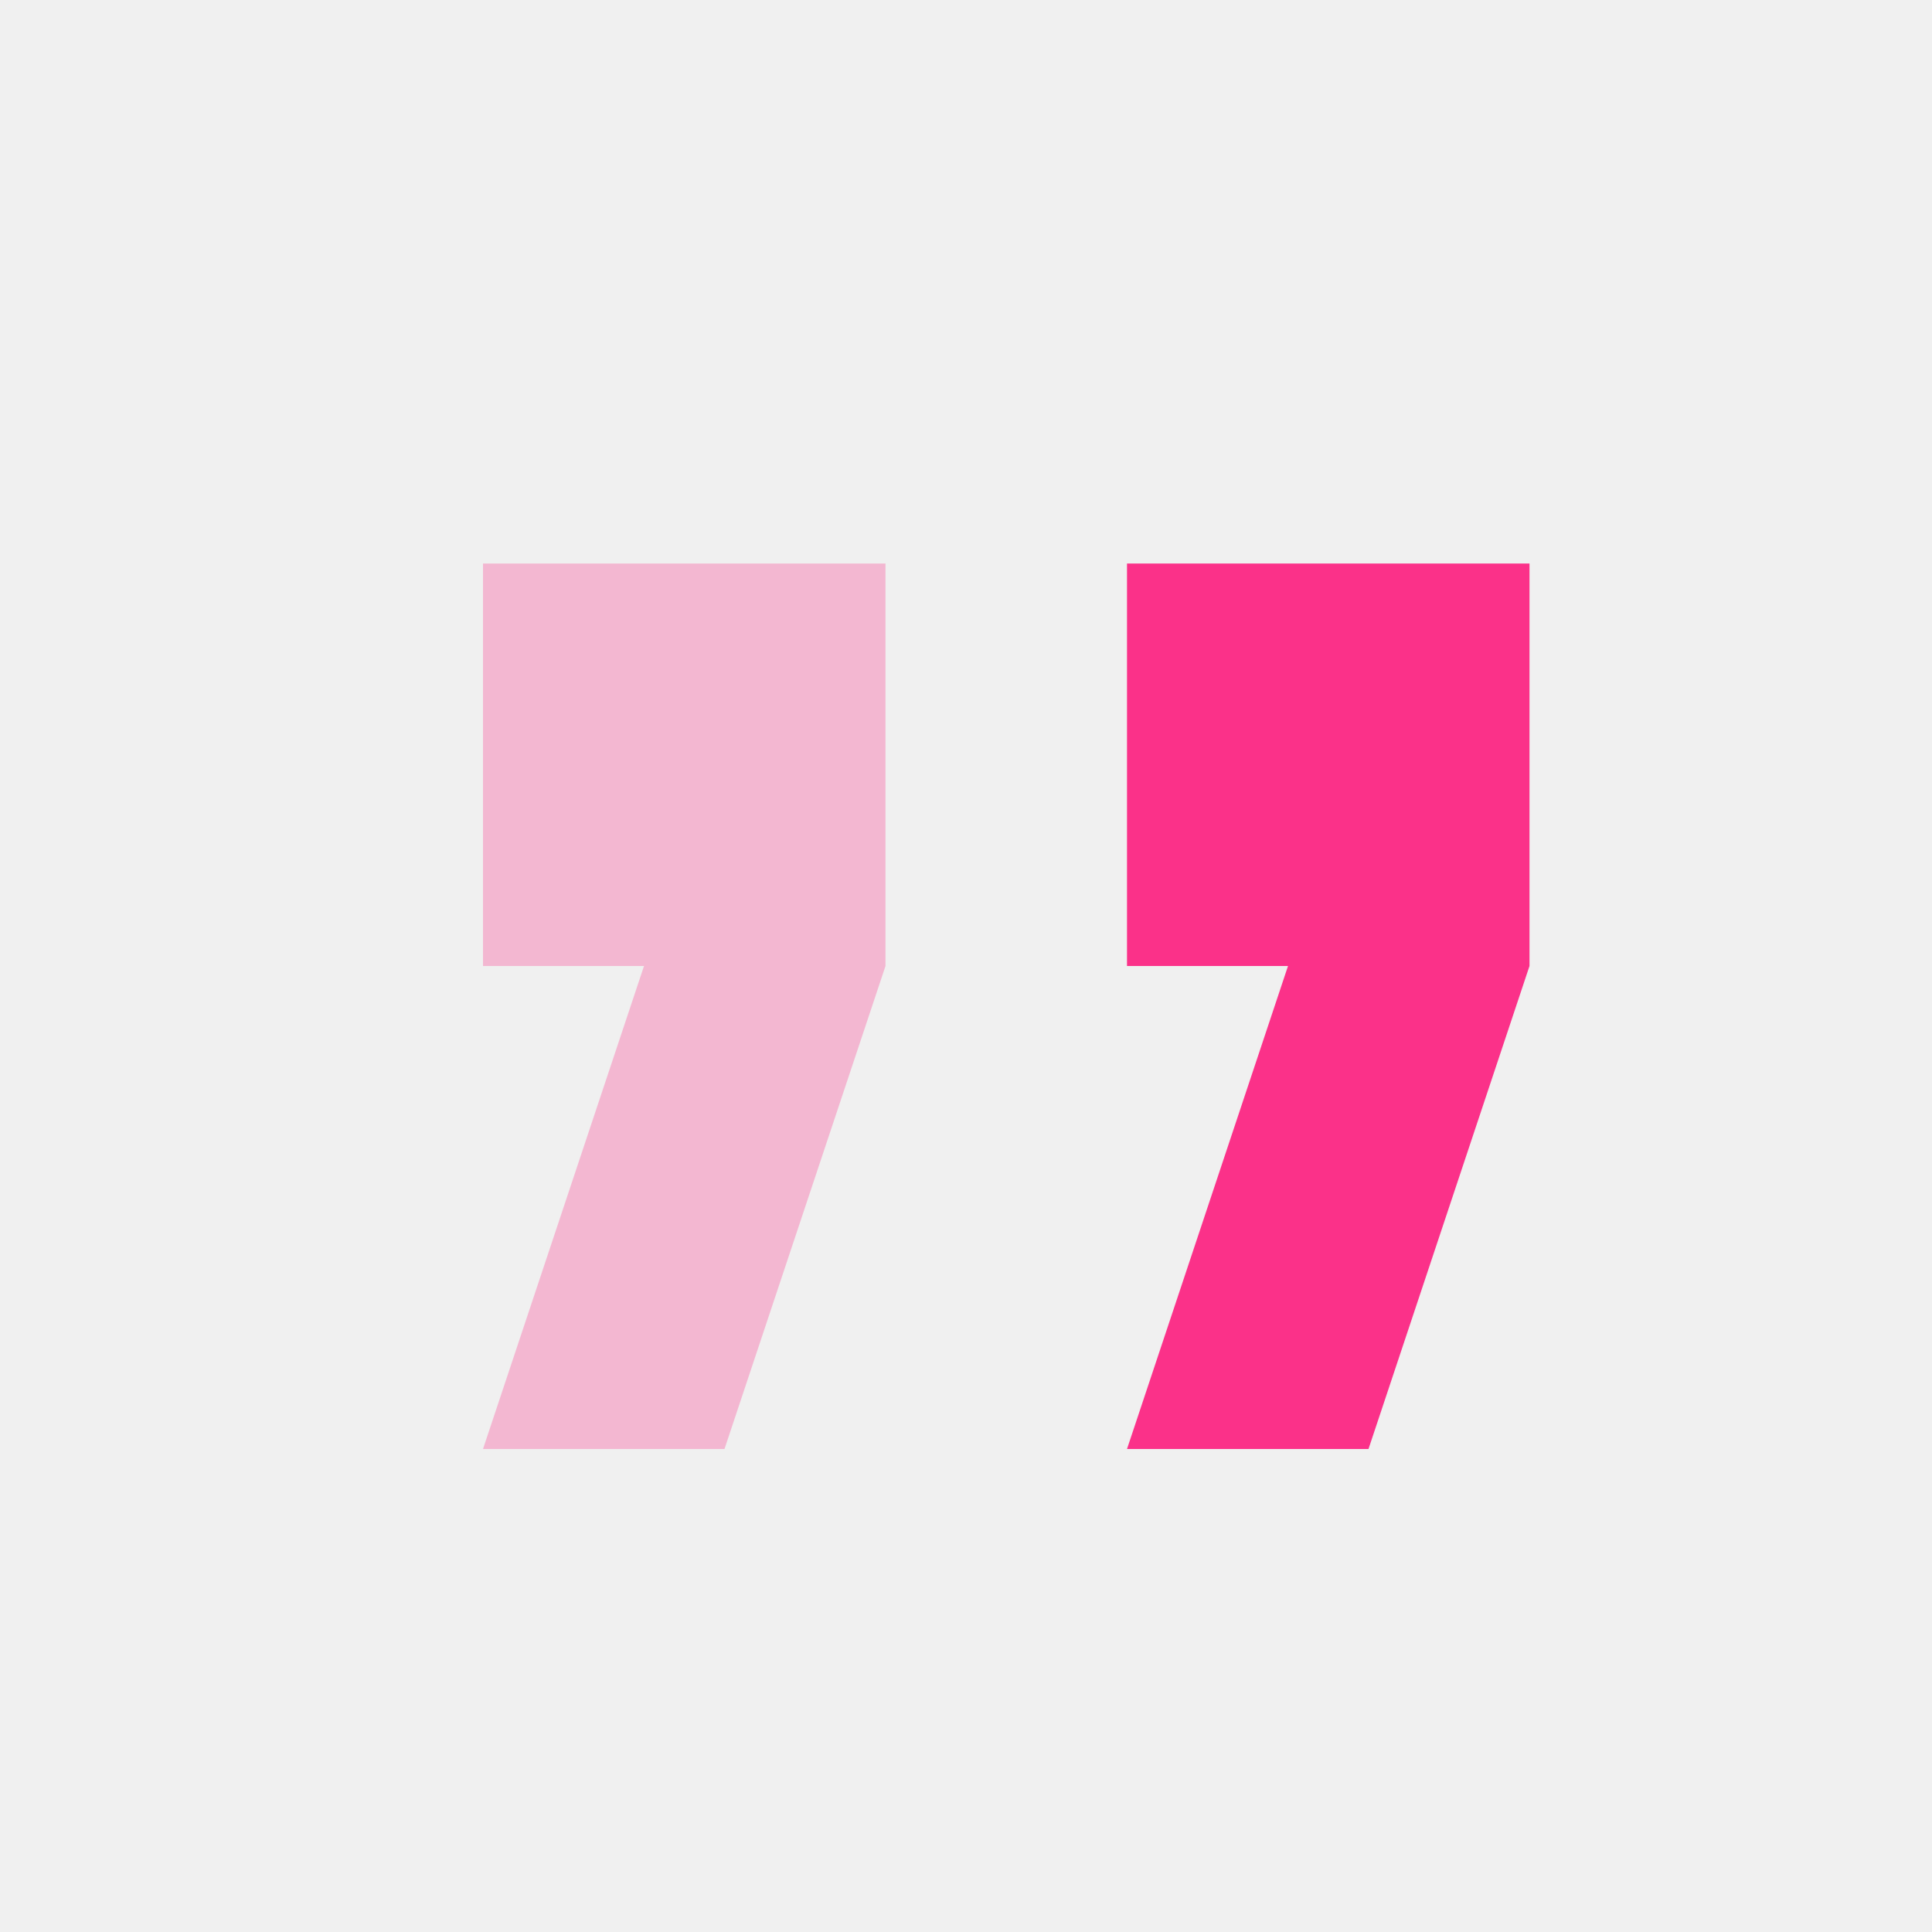
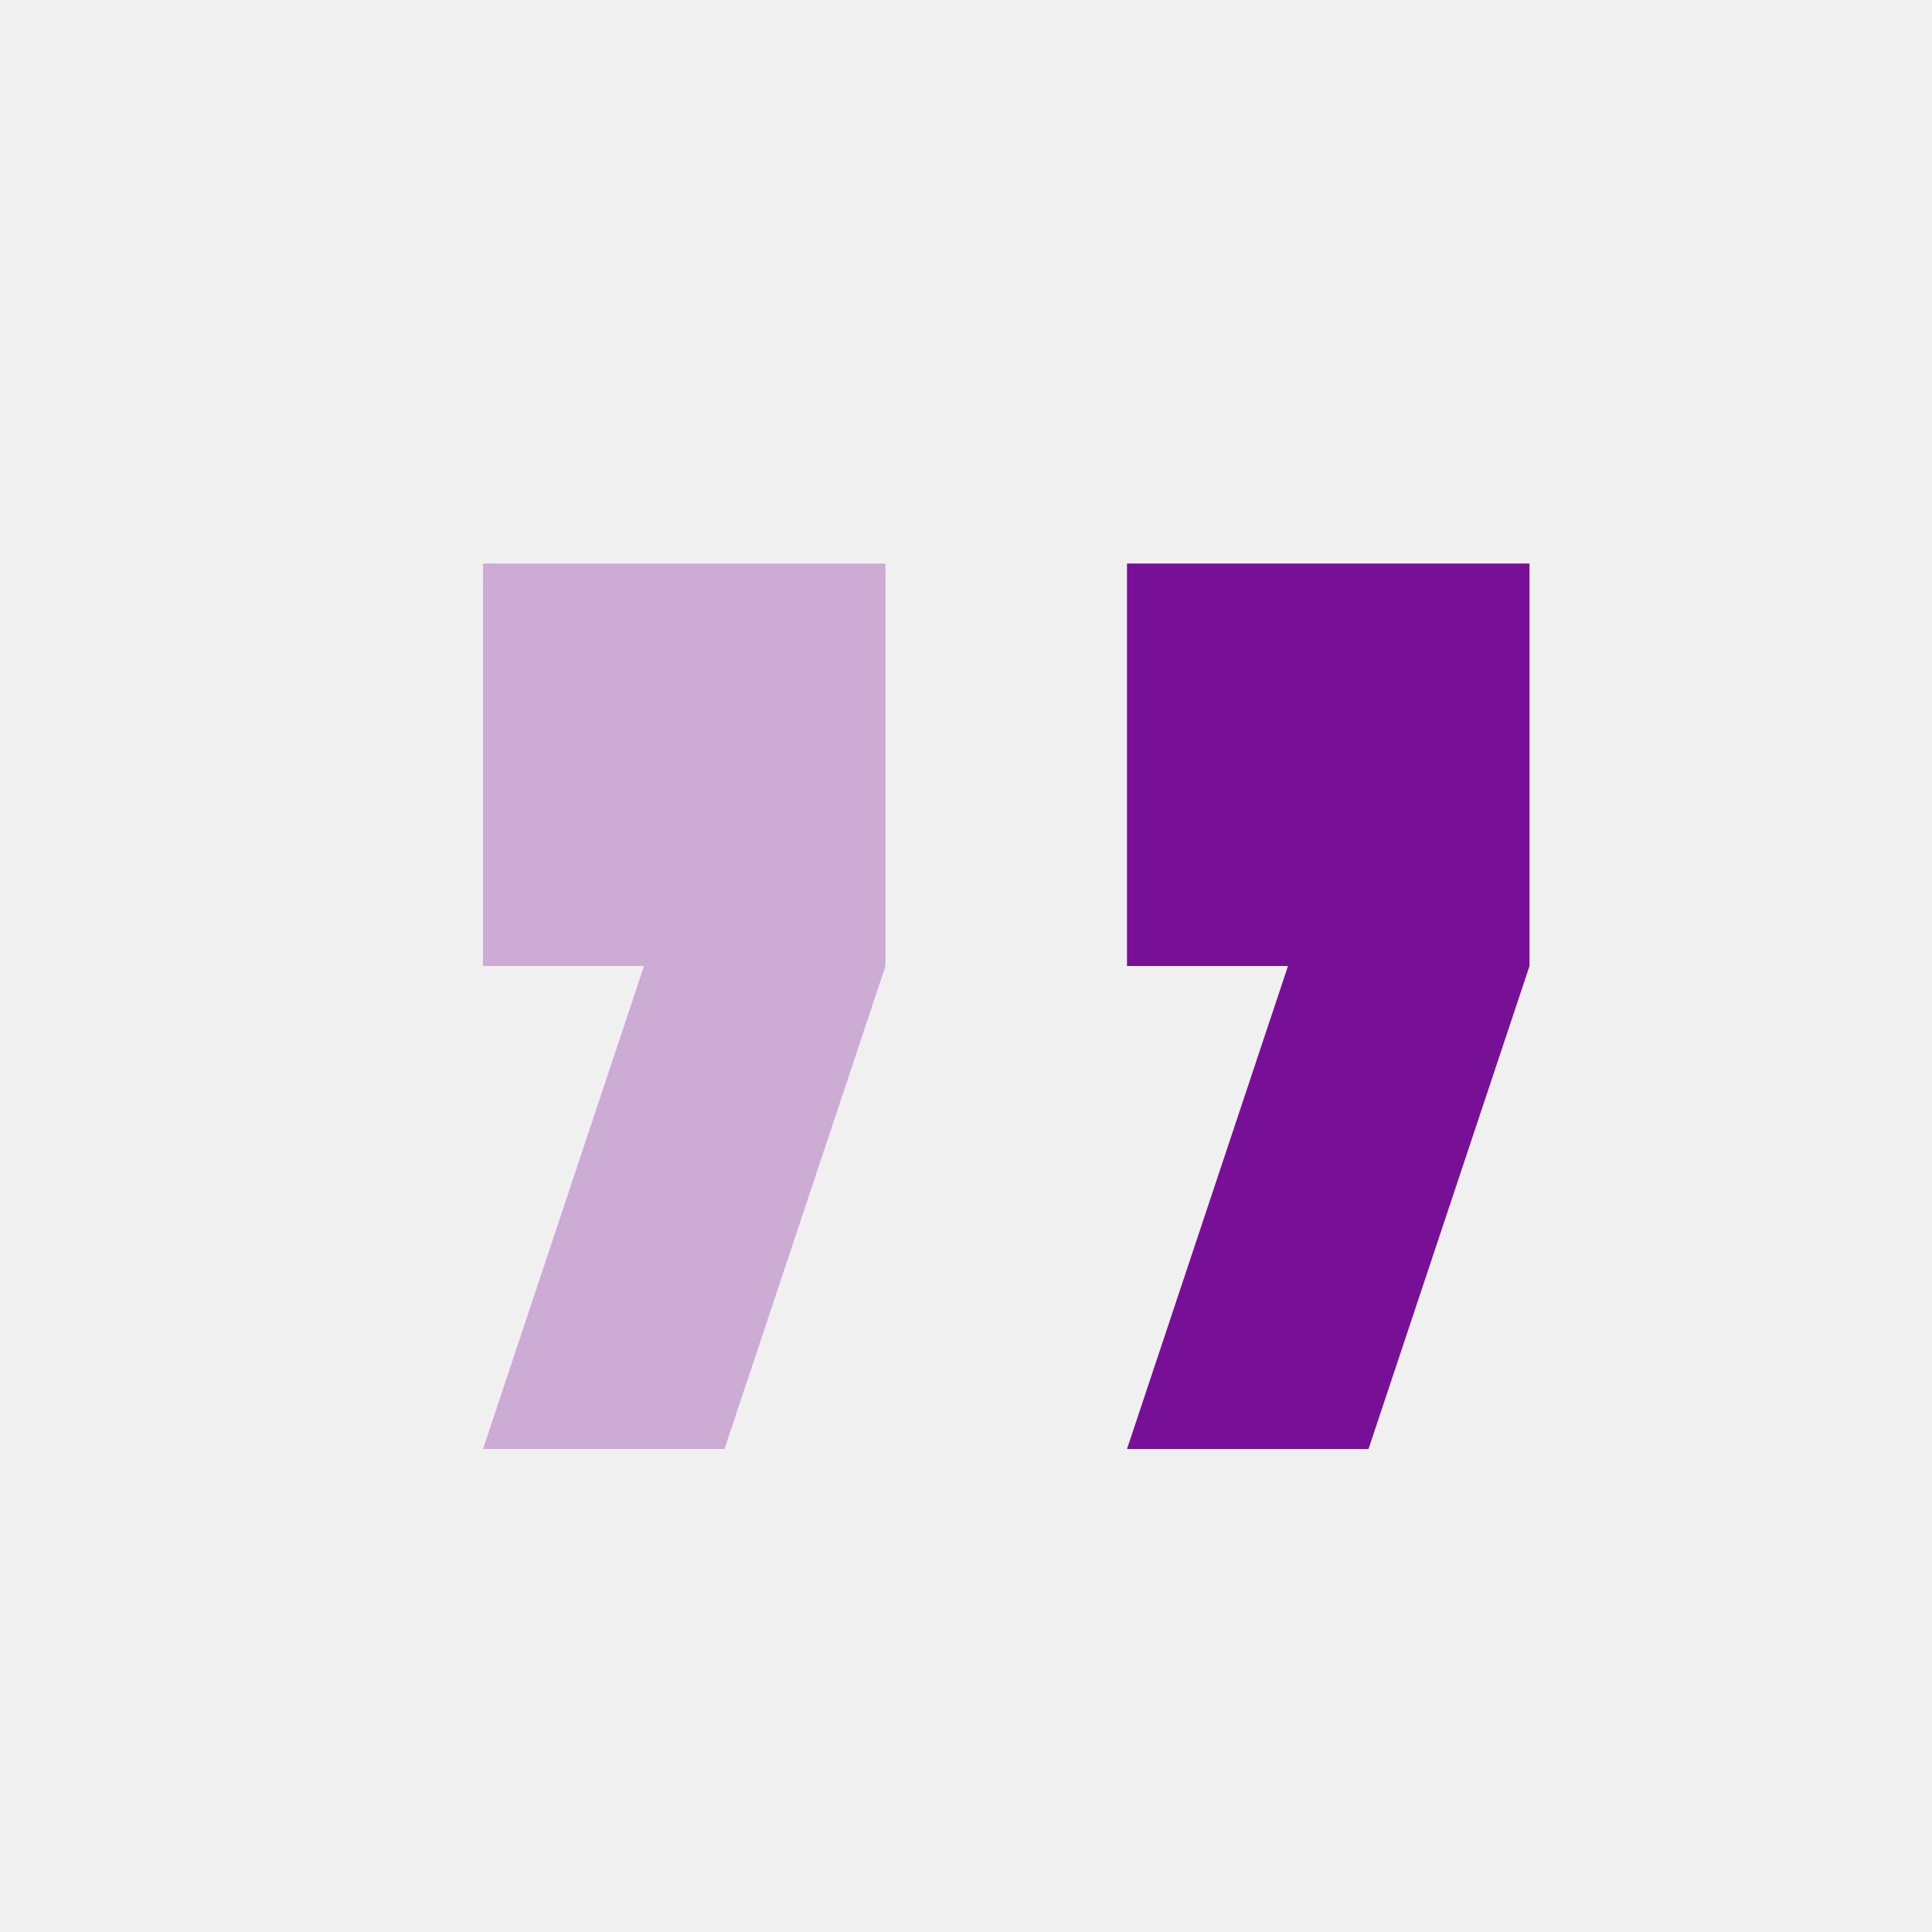
<svg xmlns="http://www.w3.org/2000/svg" width="48" height="48" viewBox="0 0 48 48" fill="none">
  <g clip-path="url(#clip0_9354_6260)">
-     <path fill-rule="evenodd" clip-rule="evenodd" d="M28 36L32 24H28L28 14H38V24L34 36H28Z" fill="#FB3189" />
-     <path opacity="0.3" fill-rule="evenodd" clip-rule="evenodd" d="M12 36L16 24H12L12 14H22L22 24L18 36H12Z" fill="#FB3189" />
+     <path fill-rule="evenodd" clip-rule="evenodd" d="M28 36L32 24H28L28 14H38V24L34 36H28Z" fill="#780F97" />
+     <path opacity="0.3" fill-rule="evenodd" clip-rule="evenodd" d="M12 36L16 24H12L12 14H22L22 24L18 36H12Z" fill="#780F97" />
  </g>
  <defs>
    <clipPath id="clip0_9354_6260">
      <rect width="48" height="48" fill="white" />
    </clipPath>
  </defs>
</svg>
